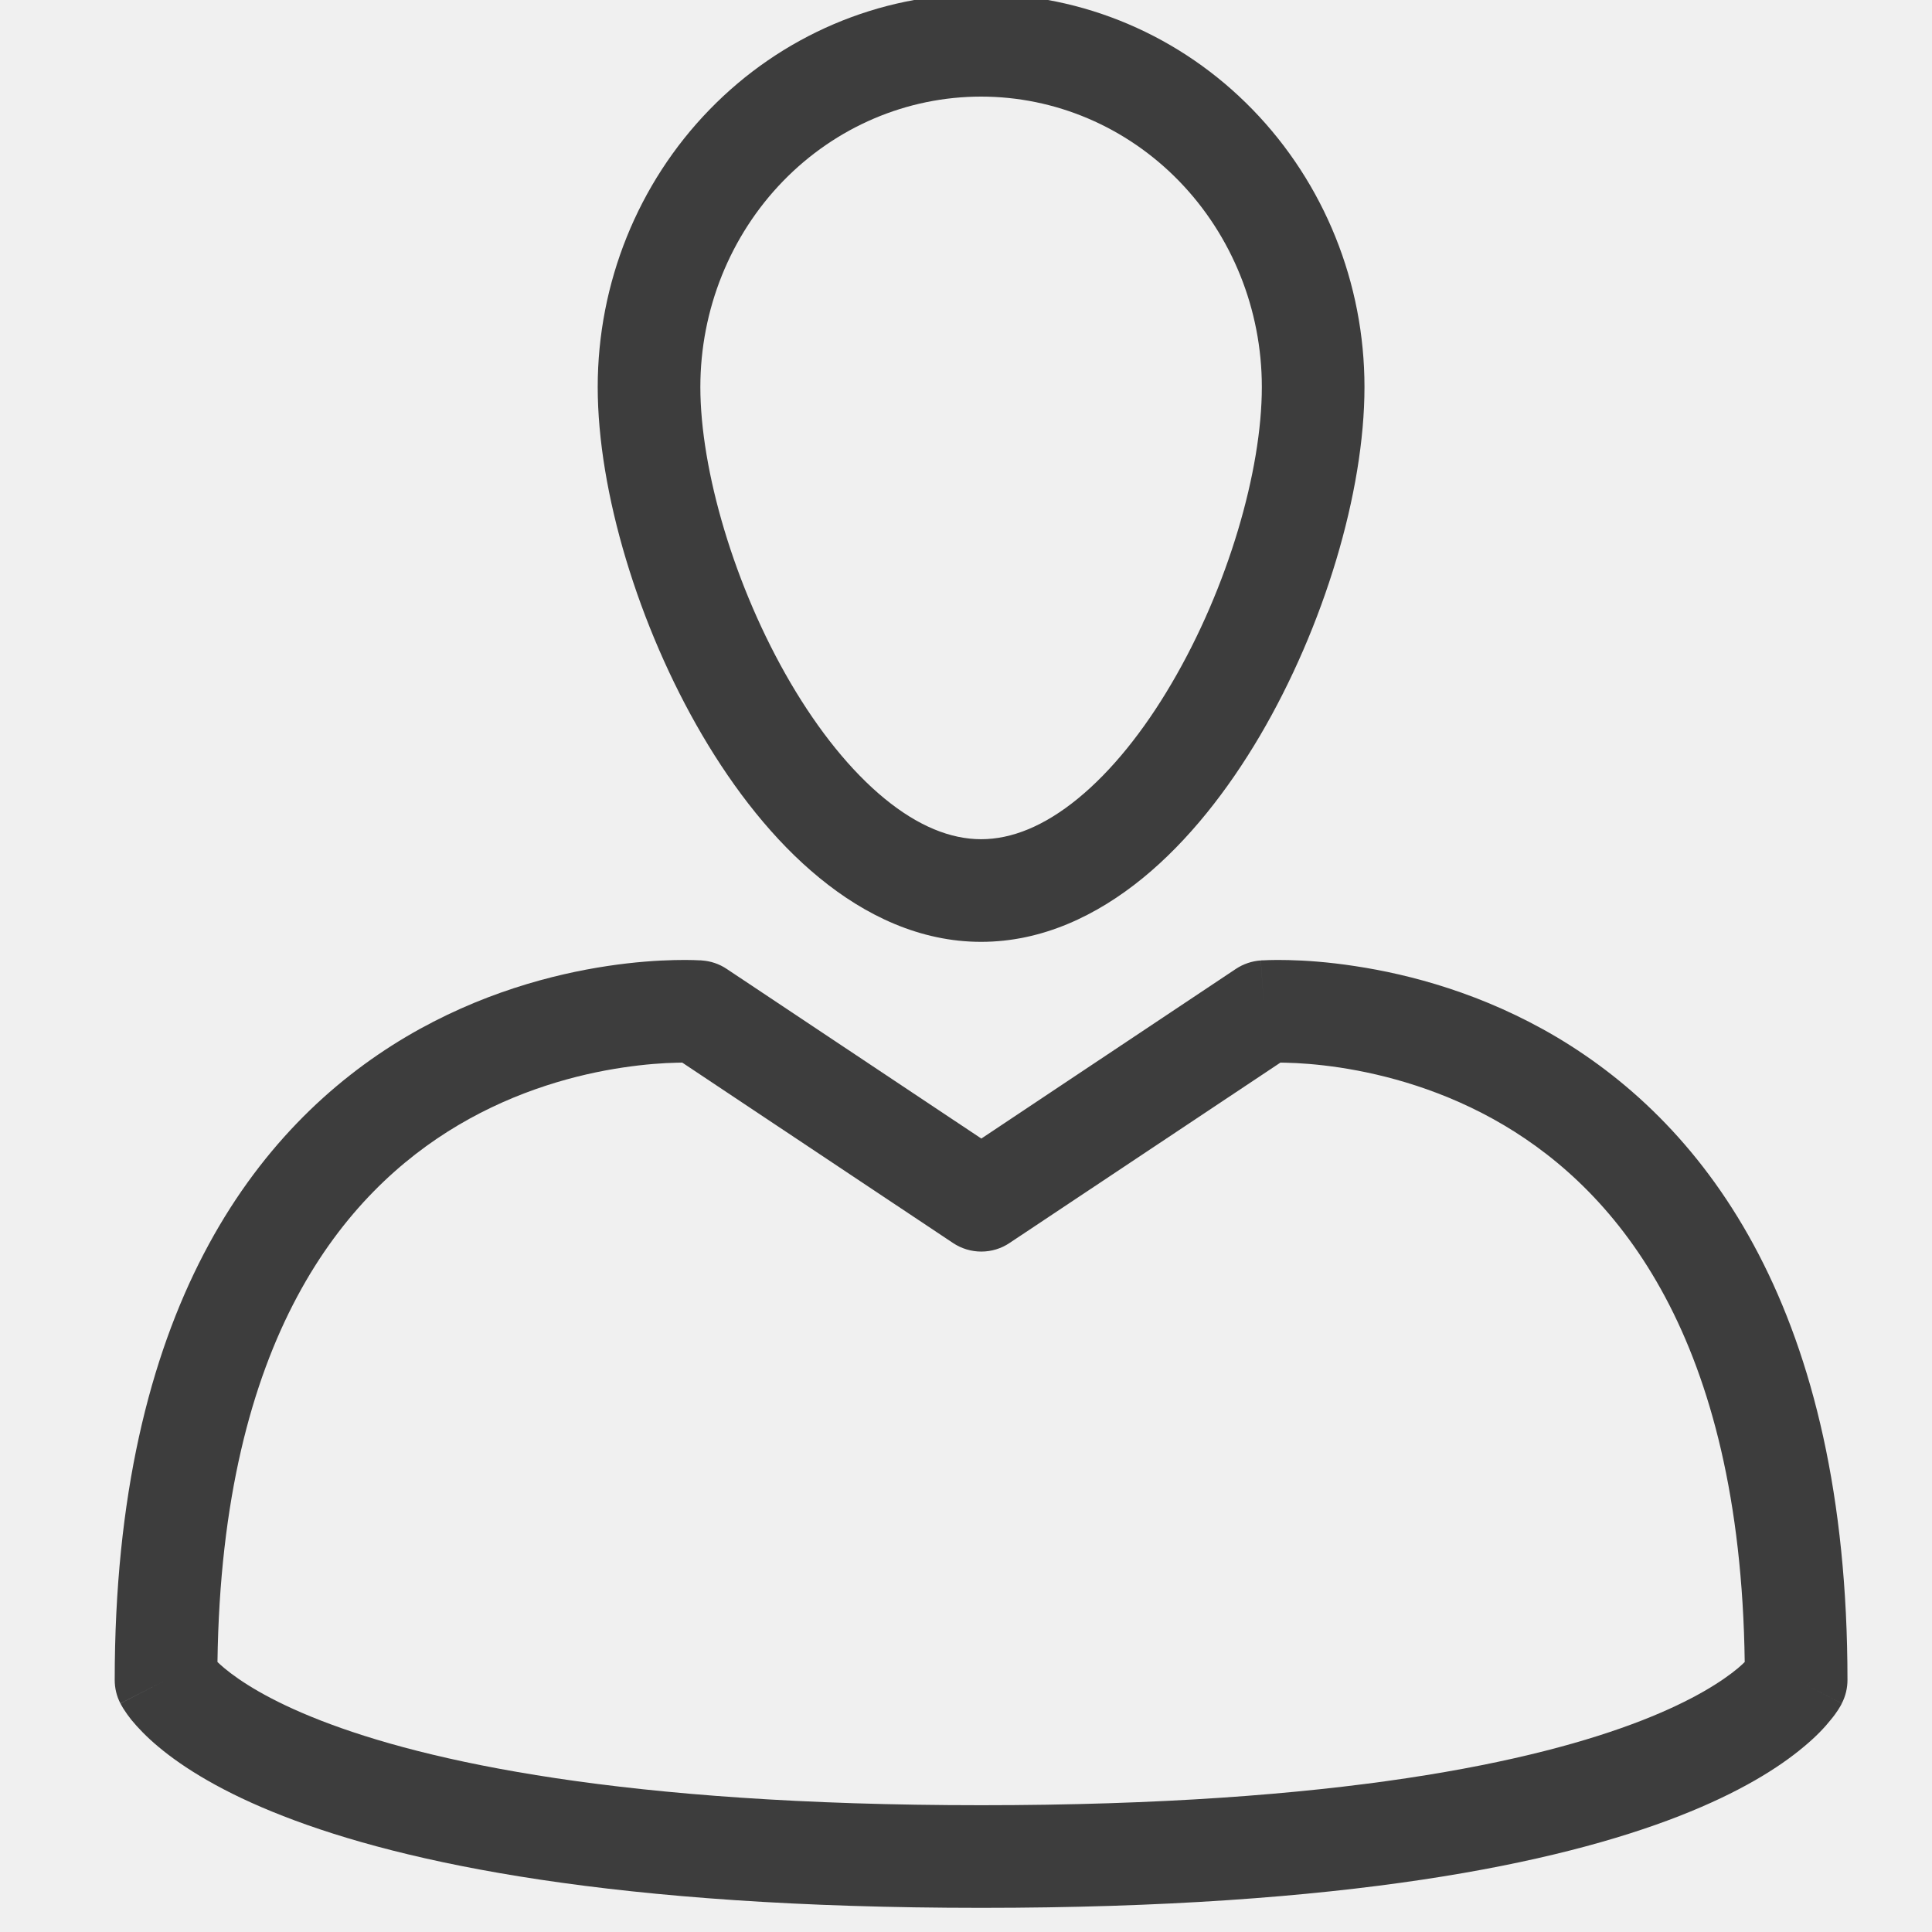
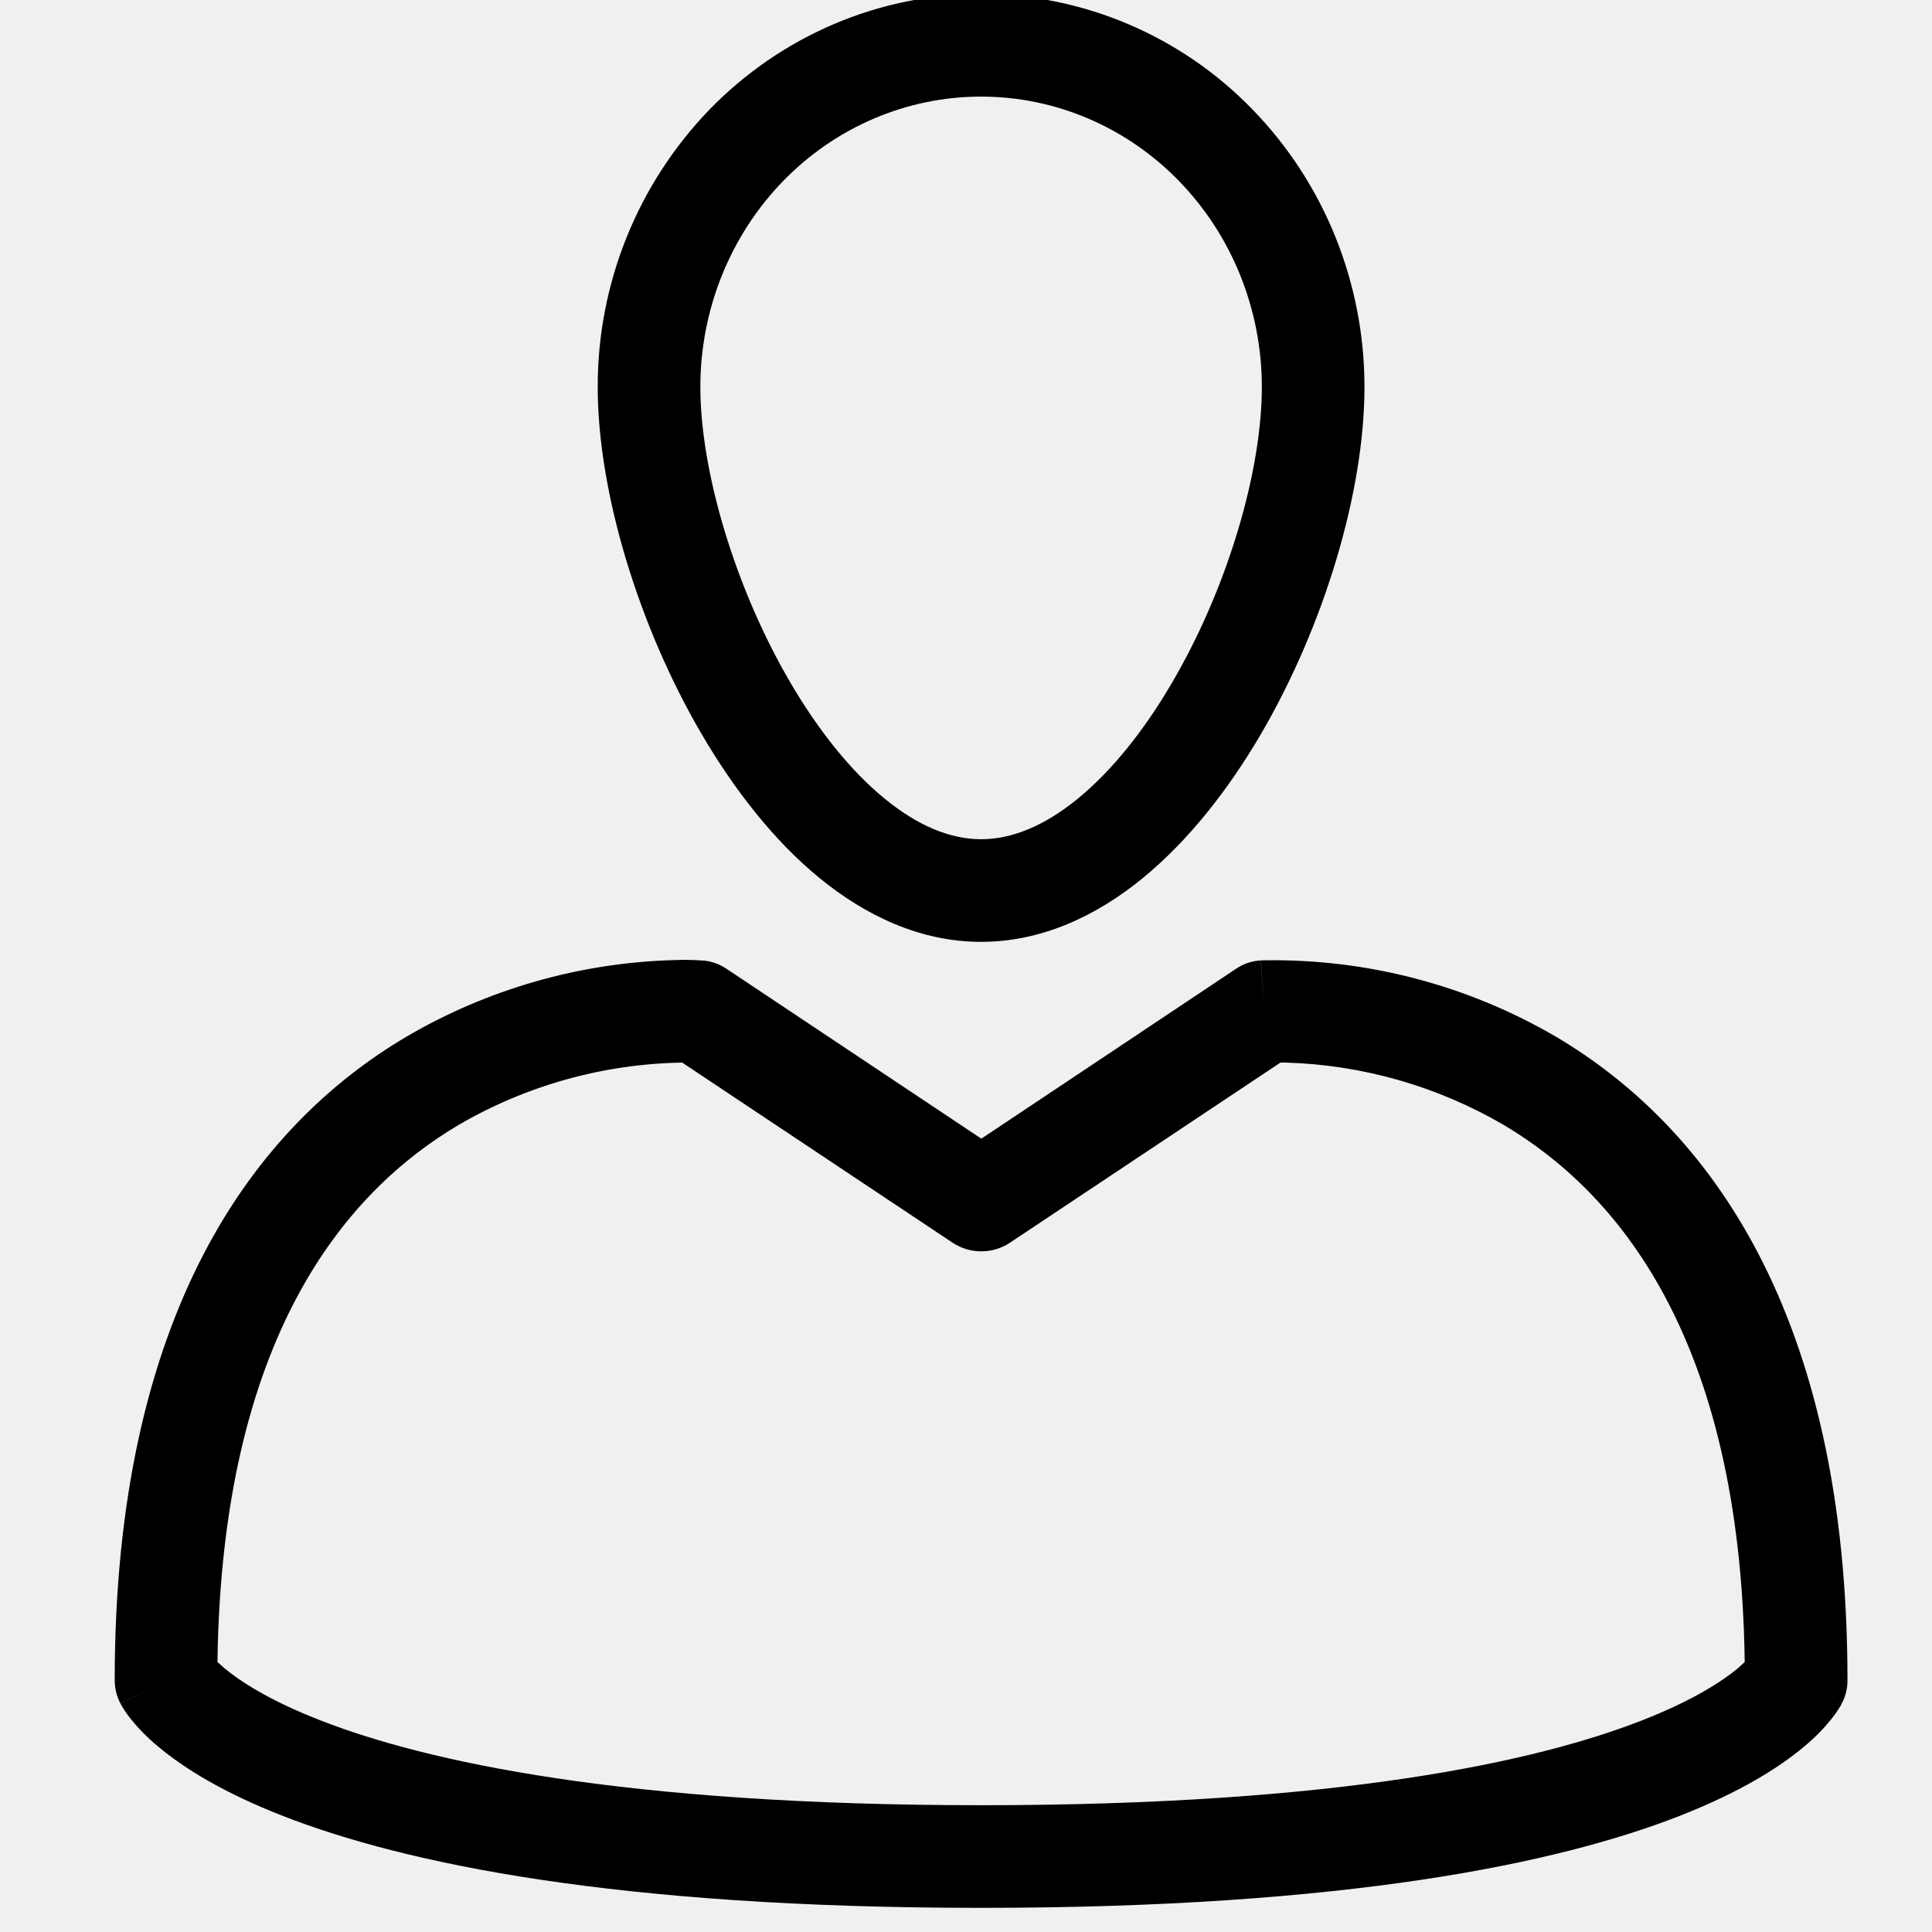
- <svg xmlns="http://www.w3.org/2000/svg" width="16" height="16" viewBox="0 0 16 16" fill="currentColor">
-   <g clip-path="url(#clip0_4_1436)">
-     <path fill-rule="evenodd" clip-rule="evenodd" d="M6.485 1.5C6.922 1.05 7.512 0.8 8.125 0.8C8.738 0.8 9.328 1.05 9.765 1.5C10.202 1.95 10.45 2.563 10.45 3.205C10.45 3.897 10.17 4.865 9.702 5.661C9.471 6.055 9.205 6.386 8.926 6.614C8.647 6.842 8.378 6.95 8.125 6.95C7.873 6.95 7.604 6.842 7.325 6.613C7.046 6.384 6.78 6.052 6.548 5.657C6.08 4.859 5.8 3.89 5.8 3.205C5.8 2.563 6.048 1.95 6.485 1.5ZM8.125 -0.05C7.279 -0.05 6.47 0.296 5.876 0.908C5.282 1.519 4.95 2.345 4.95 3.205C4.95 4.071 5.287 5.187 5.815 6.087C6.081 6.54 6.407 6.96 6.786 7.27C7.165 7.581 7.619 7.8 8.125 7.8C8.631 7.8 9.084 7.582 9.464 7.272C9.842 6.963 10.169 6.544 10.435 6.092C10.963 5.193 11.3 4.077 11.3 3.205C11.3 2.345 10.968 1.519 10.374 0.908C9.78 0.296 8.971 -0.05 8.125 -0.05ZM5.782 8.378C5.812 7.954 5.812 7.954 5.812 7.954L5.811 7.954L5.809 7.954L5.805 7.953L5.791 7.953C5.779 7.952 5.764 7.952 5.744 7.951C5.705 7.95 5.651 7.949 5.583 7.951C5.447 7.954 5.257 7.966 5.031 8C4.579 8.068 3.972 8.226 3.362 8.587C2.111 9.329 0.95 10.864 0.95 13.913C0.95 13.981 0.966 14.047 0.997 14.107L1.375 13.913C0.997 14.107 0.997 14.108 0.998 14.108L0.998 14.11L1 14.112L1.003 14.118L1.01 14.13C1.015 14.139 1.021 14.15 1.029 14.161C1.043 14.184 1.063 14.211 1.088 14.243C1.139 14.305 1.211 14.382 1.314 14.468C1.519 14.639 1.842 14.844 2.346 15.04C3.351 15.432 5.097 15.8 8.127 15.8C11.156 15.8 12.902 15.432 13.906 15.04C14.41 14.843 14.732 14.639 14.937 14.467C15.04 14.382 15.112 14.305 15.162 14.242C15.188 14.211 15.207 14.184 15.222 14.161C15.229 14.149 15.236 14.139 15.241 14.13L15.248 14.117L15.251 14.112L15.252 14.109L15.253 14.108C15.253 14.107 15.253 14.107 14.875 13.913L15.253 14.107C15.284 14.047 15.3 13.98 15.3 13.913C15.3 10.866 14.14 9.33 12.89 8.588C12.28 8.227 11.674 8.069 11.223 8.001C10.996 7.966 10.806 7.954 10.671 7.951C10.603 7.949 10.548 7.95 10.509 7.951C10.49 7.952 10.474 7.952 10.463 7.953L10.449 7.953L10.444 7.954L10.442 7.954L10.442 7.954C10.441 7.954 10.441 7.954 10.471 8.378L10.441 7.954C10.368 7.959 10.297 7.983 10.235 8.024L8.127 9.429L6.018 8.024C5.957 7.983 5.886 7.959 5.812 7.954L5.782 8.378ZM1.858 13.815C1.835 13.796 1.817 13.779 1.801 13.764C1.837 11.07 2.86 9.872 3.795 9.318C4.287 9.027 4.782 8.897 5.157 8.841C5.344 8.813 5.498 8.803 5.603 8.801C5.62 8.8 5.635 8.8 5.65 8.8L7.891 10.293C8.034 10.389 8.22 10.389 8.362 10.293L10.604 8.8C10.618 8.8 10.633 8.8 10.65 8.801C10.755 8.803 10.909 8.813 11.096 8.841C11.47 8.898 11.965 9.028 12.456 9.319C13.391 9.874 14.413 11.072 14.449 13.764C14.434 13.779 14.415 13.796 14.392 13.816C14.269 13.918 14.03 14.079 13.597 14.248C12.727 14.587 11.098 14.95 8.127 14.95C5.155 14.95 3.525 14.587 2.655 14.248C2.221 14.079 1.982 13.918 1.858 13.815ZM10.499 8.802C10.499 8.802 10.499 8.802 10.499 8.802L10.499 8.802Z" fill="#3D3D3D" />
+ <svg xmlns="http://www.w3.org/2000/svg" width="16" height="16" fill="currentColor" class="si si-User-Navicons" viewBox="0 0 16 16">
+   <g clip-path="url(#a)">
+     <path fill-rule="evenodd" d="M6.485 1.5c.437-.45 1.027-.7 1.64-.7s1.203.25 1.64.7.685 1.063.685 1.705c0 .692-.28 1.66-.748 2.456-.231.394-.497.725-.776.953s-.548.336-.801.336c-.252 0-.521-.108-.8-.337-.28-.229-.545-.561-.777-.956C6.08 4.859 5.8 3.89 5.8 3.205c0-.642.248-1.255.685-1.705m1.64-1.55c-.846 0-1.655.346-2.25.958a3.3 3.3 0 0 0-.925 2.297c0 .866.337 1.982.865 2.882.266.453.592.873.97 1.183.38.311.834.53 1.34.53s.96-.218 1.339-.528c.378-.31.705-.728.971-1.18.528-.899.865-2.015.865-2.887 0-.86-.332-1.686-.926-2.297A3.14 3.14 0 0 0 8.125-.05M5.782 8.378l.03-.424h-.007l-.014-.001a2 2 0 0 0-.208-.002 4.64 4.64 0 0 0-2.22.636C2.11 9.329.95 10.865.95 13.913q0 .103.047.194l.378-.194c-.378.194-.378.195-.377.195v.002l.002.002.003.006.007.012.019.031q.021.034.06.082c.05.062.122.14.225.225.205.171.528.376 1.032.572 1.005.392 2.75.76 5.78.76s4.776-.368 5.78-.76c.504-.197.826-.401 1.031-.572.103-.086.175-.163.225-.226a1 1 0 0 0 .079-.112l.007-.013.003-.005.001-.003v-.001c.001 0 .001-.002-.377-.195l.378.194a.4.4 0 0 0 .047-.194c0-3.047-1.16-4.583-2.41-5.325a4.64 4.64 0 0 0-2.427-.635h-.021l.029.425-.03-.424a.4.4 0 0 0-.206.07L8.127 9.43 6.018 8.024a.4.4 0 0 0-.206-.07zm-3.924 5.437-.057-.051c.036-2.694 1.06-3.892 1.994-4.446A3.8 3.8 0 0 1 5.65 8.8l2.241 1.493a.43.43 0 0 0 .471 0L10.604 8.8h.046a3.8 3.8 0 0 1 1.806.518c.935.556 1.957 1.754 1.993 4.446l-.057.052c-.123.102-.362.263-.795.432-.87.34-2.5.702-5.47.702-2.972 0-4.602-.363-5.472-.702-.434-.169-.673-.33-.797-.433M10.5 8.802" />
  </g>
  <defs>
-     <clipPath id="clip0_4_1436">
-       <rect width="16" height="16" fill="white" />
+     <clipPath id="a">
+       <path d="M0 0h16v16H0z" />
    </clipPath>
  </defs>
</svg>
